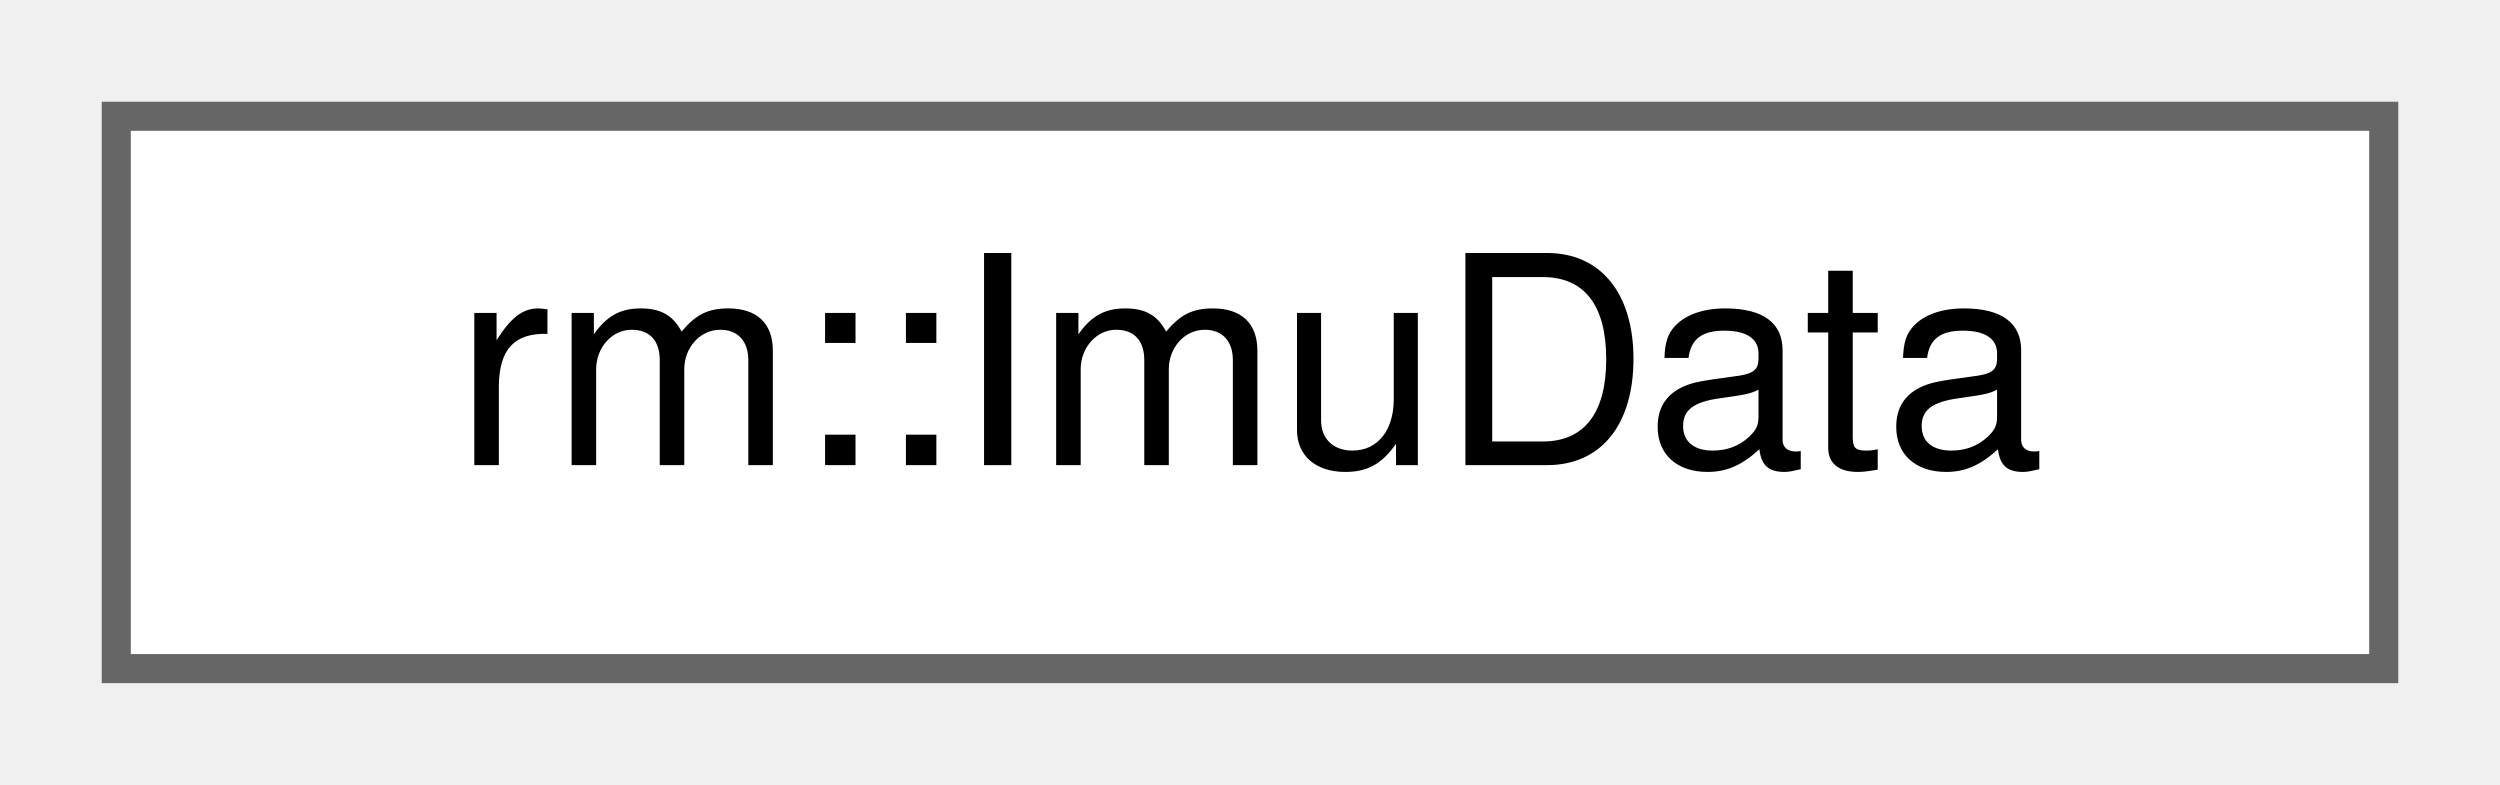
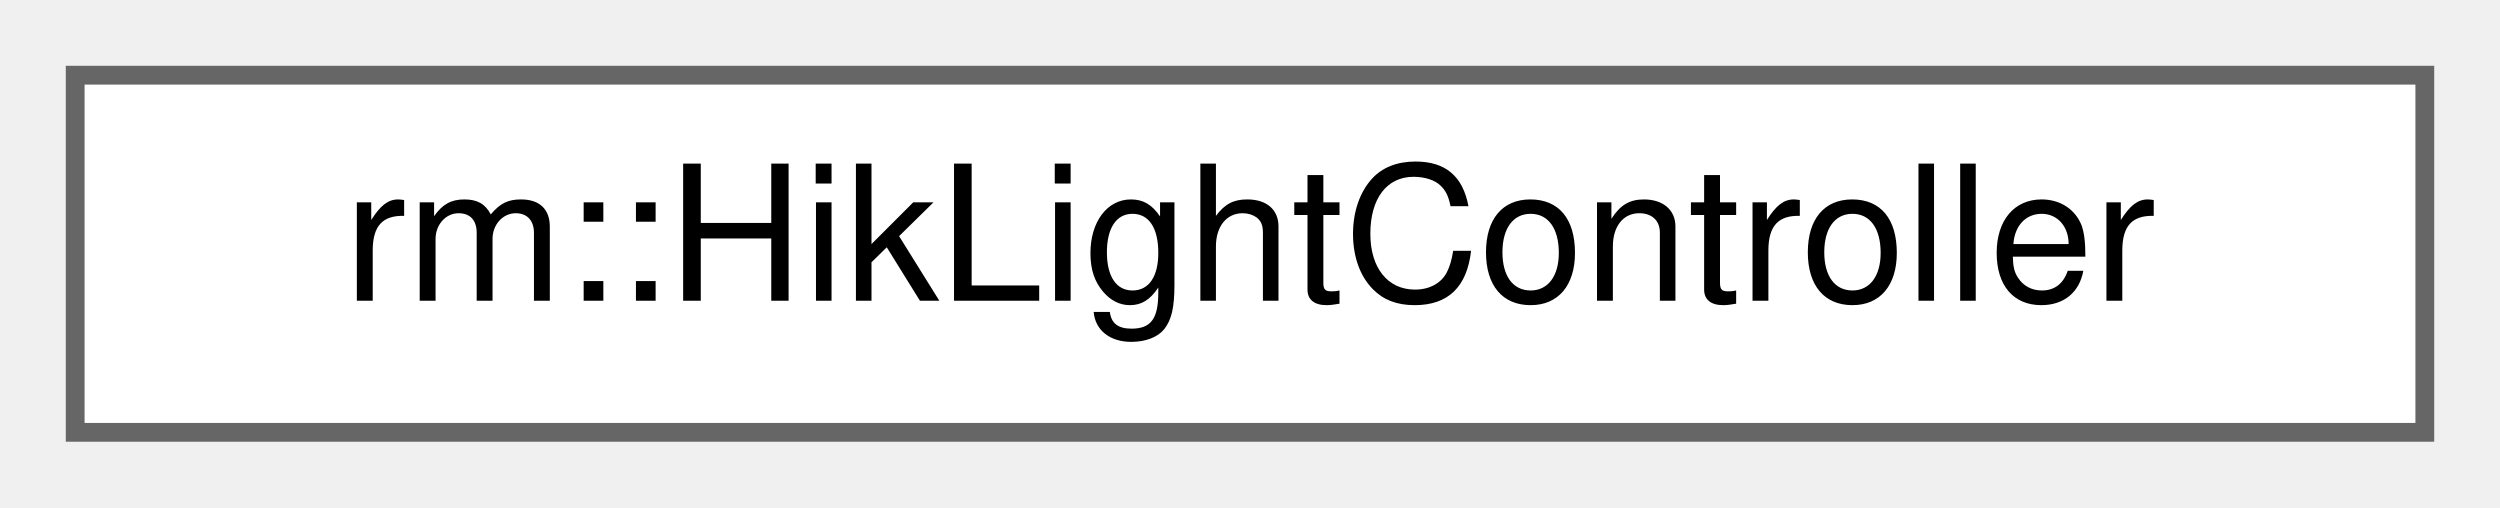
- <svg xmlns="http://www.w3.org/2000/svg" xmlns:xlink="http://www.w3.org/1999/xlink" width="86pt" height="27pt" viewBox="0.00 0.00 86.00 27.00">
+ <svg xmlns="http://www.w3.org/2000/svg" xmlns:xlink="http://www.w3.org/1999/xlink" width="133pt" height="27pt" viewBox="0.00 0.00 133.00 27.00">
  <g id="graph0" class="graph" transform="scale(1 1) rotate(0) translate(4 23)">
    <g id="Node000000" class="node">
      <g id="a_Node000000">
-         <a xlink:href="db/def/structrm_1_1ImuData.html" target="_top" xlink:title="IMU 数据">
-           <polygon fill="white" stroke="#666666" points="78,-19 0,-19 0,0 78,0 78,-19" />
-           <text text-anchor="middle" x="39" y="-7" font-family="Helvetica,sans-Serif" font-size="10.00">rm::ImuData</text>
+         <a xlink:href="df/d1f/classrm_1_1HikLightController.html" target="_top" xlink:title="海康机器人光源控制器">
+           <polygon fill="white" stroke="#666666" points="125,-19 0,-19 0,0 125,0 125,-19" />
+           <text text-anchor="middle" x="62.5" y="-7" font-family="Helvetica,sans-Serif" font-size="10.00">rm::HikLightController</text>
        </a>
      </g>
    </g>
  </g>
</svg>
